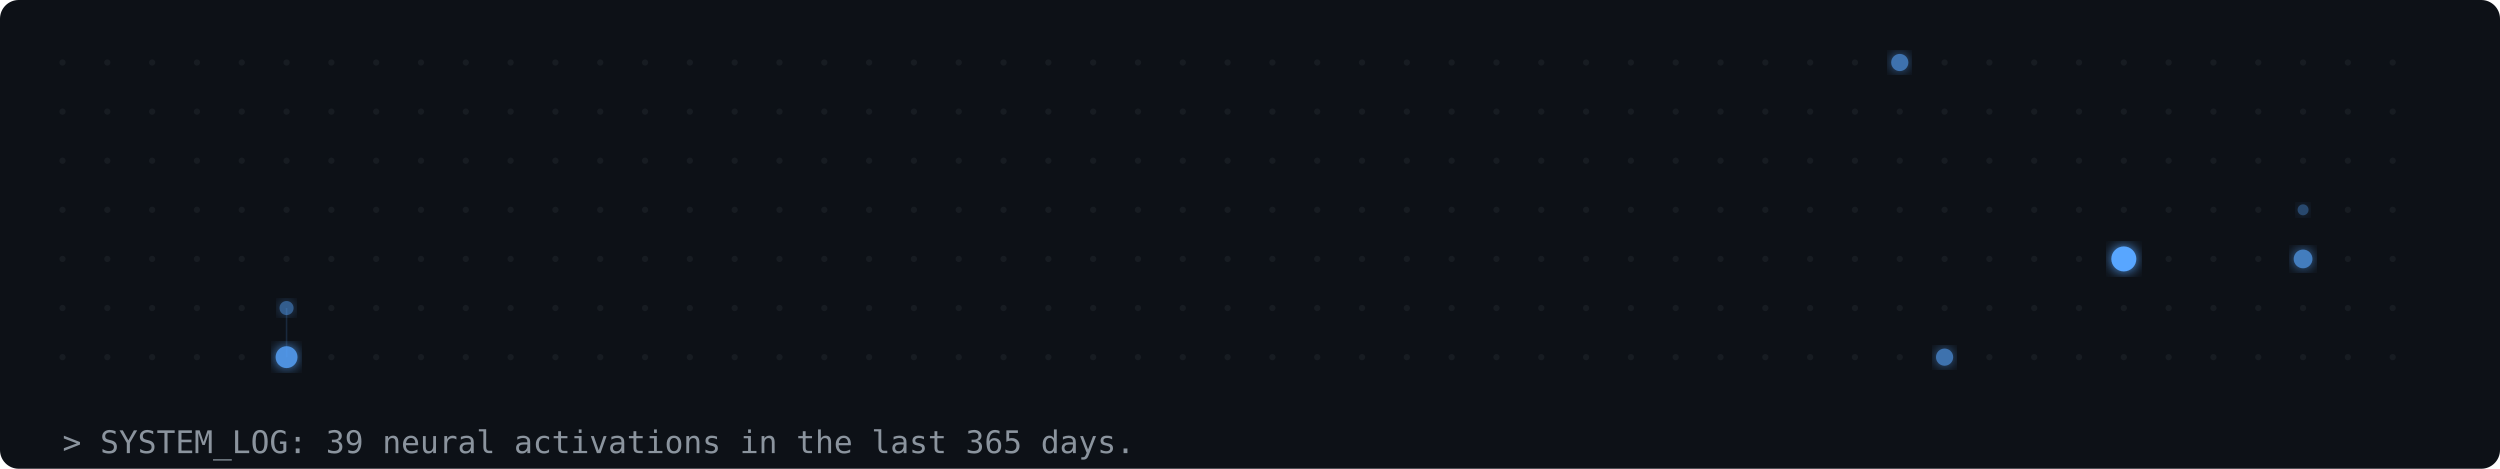
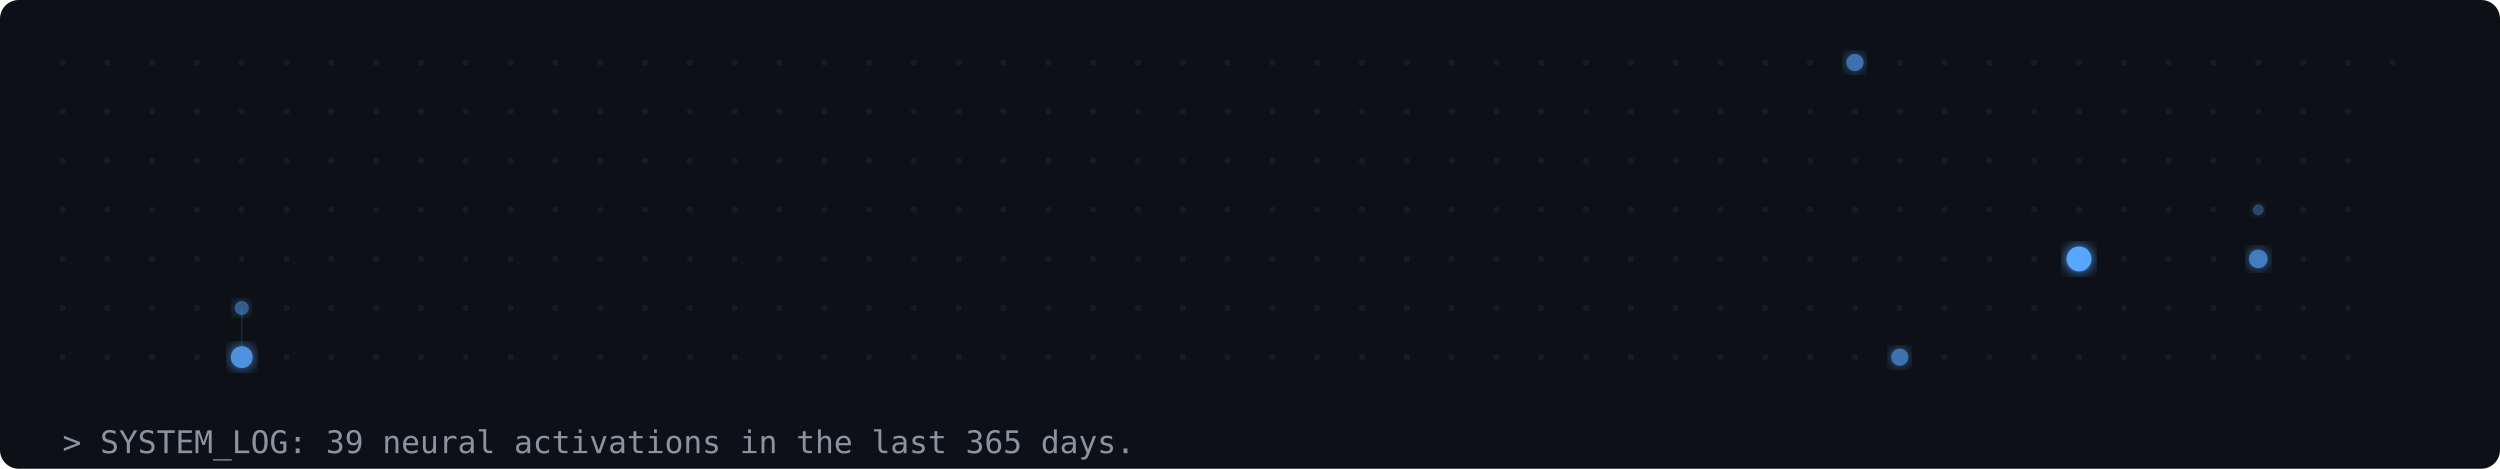
<svg xmlns="http://www.w3.org/2000/svg" width="800" height="150" viewBox="0 0 800 150">
  <defs>
    <filter id="glow" x="-20%" y="-20%" width="140%" height="140%">
      <feGaussianBlur stdDeviation="2" result="blur" />
      <feComposite in="SourceGraphic" in2="blur" operator="over" />
    </filter>
  </defs>
  <rect width="100%" height="100%" fill="#0d1117" rx="6" />
  <circle cx="20.0" cy="20.0" r="1" fill="#30363d" opacity="0.3" />
  <circle cx="20.0" cy="35.714" r="1" fill="#30363d" opacity="0.3" />
  <circle cx="20.0" cy="51.429" r="1" fill="#30363d" opacity="0.3" />
  <circle cx="20.0" cy="67.143" r="1" fill="#30363d" opacity="0.3" />
  <circle cx="20.0" cy="82.857" r="1" fill="#30363d" opacity="0.3" />
  <circle cx="20.0" cy="98.571" r="1" fill="#30363d" opacity="0.3" />
  <circle cx="20.0" cy="114.286" r="1" fill="#30363d" opacity="0.3" />
  <circle cx="34.34" cy="20.0" r="1" fill="#30363d" opacity="0.3" />
  <circle cx="34.34" cy="35.714" r="1" fill="#30363d" opacity="0.3" />
  <circle cx="34.34" cy="51.429" r="1" fill="#30363d" opacity="0.3" />
  <circle cx="34.34" cy="67.143" r="1" fill="#30363d" opacity="0.3" />
  <circle cx="34.34" cy="82.857" r="1" fill="#30363d" opacity="0.3" />
  <circle cx="34.34" cy="98.571" r="1" fill="#30363d" opacity="0.3" />
  <circle cx="34.34" cy="114.286" r="1" fill="#30363d" opacity="0.3" />
  <circle cx="48.679" cy="20.0" r="1" fill="#30363d" opacity="0.3" />
  <circle cx="48.679" cy="35.714" r="1" fill="#30363d" opacity="0.3" />
  <circle cx="48.679" cy="51.429" r="1" fill="#30363d" opacity="0.3" />
  <circle cx="48.679" cy="67.143" r="1" fill="#30363d" opacity="0.3" />
  <circle cx="48.679" cy="82.857" r="1" fill="#30363d" opacity="0.3" />
  <circle cx="48.679" cy="98.571" r="1" fill="#30363d" opacity="0.3" />
  <circle cx="48.679" cy="114.286" r="1" fill="#30363d" opacity="0.3" />
  <circle cx="63.019" cy="20.0" r="1" fill="#30363d" opacity="0.3" />
  <circle cx="63.019" cy="35.714" r="1" fill="#30363d" opacity="0.3" />
  <circle cx="63.019" cy="51.429" r="1" fill="#30363d" opacity="0.3" />
  <circle cx="63.019" cy="67.143" r="1" fill="#30363d" opacity="0.3" />
  <circle cx="63.019" cy="82.857" r="1" fill="#30363d" opacity="0.3" />
  <circle cx="63.019" cy="98.571" r="1" fill="#30363d" opacity="0.3" />
  <circle cx="63.019" cy="114.286" r="1" fill="#30363d" opacity="0.3" />
  <circle cx="77.358" cy="20.0" r="1" fill="#30363d" opacity="0.3" />
  <circle cx="77.358" cy="35.714" r="1" fill="#30363d" opacity="0.3" />
  <circle cx="77.358" cy="51.429" r="1" fill="#30363d" opacity="0.3" />
  <circle cx="77.358" cy="67.143" r="1" fill="#30363d" opacity="0.3" />
  <circle cx="77.358" cy="82.857" r="1" fill="#30363d" opacity="0.3" />
-   <circle cx="77.358" cy="98.571" r="1" fill="#30363d" opacity="0.3" />
-   <circle cx="77.358" cy="114.286" r="1" fill="#30363d" opacity="0.3" />
+   <circle cx="77.358" cy="98.571" r="2.25" fill="#58a6ff" opacity="0.51" filter="url(#glow)" />
+   <circle cx="77.358" cy="114.286" r="3.5" fill="#58a6ff" opacity="0.86" filter="url(#glow)" />
  <circle cx="91.698" cy="20.0" r="1" fill="#30363d" opacity="0.3" />
  <circle cx="91.698" cy="35.714" r="1" fill="#30363d" opacity="0.3" />
  <circle cx="91.698" cy="51.429" r="1" fill="#30363d" opacity="0.3" />
  <circle cx="91.698" cy="67.143" r="1" fill="#30363d" opacity="0.3" />
  <circle cx="91.698" cy="82.857" r="1" fill="#30363d" opacity="0.3" />
-   <circle cx="91.698" cy="98.571" r="2.25" fill="#58a6ff" opacity="0.51" filter="url(#glow)" />
-   <circle cx="91.698" cy="114.286" r="3.5" fill="#58a6ff" opacity="0.86" filter="url(#glow)" />
+   <circle cx="91.698" cy="98.571" r="1" fill="#30363d" opacity="0.3" />
+   <circle cx="91.698" cy="114.286" r="1" fill="#30363d" opacity="0.3" />
  <circle cx="106.038" cy="20.0" r="1" fill="#30363d" opacity="0.3" />
  <circle cx="106.038" cy="35.714" r="1" fill="#30363d" opacity="0.3" />
  <circle cx="106.038" cy="51.429" r="1" fill="#30363d" opacity="0.3" />
  <circle cx="106.038" cy="67.143" r="1" fill="#30363d" opacity="0.3" />
  <circle cx="106.038" cy="82.857" r="1" fill="#30363d" opacity="0.3" />
  <circle cx="106.038" cy="98.571" r="1" fill="#30363d" opacity="0.3" />
  <circle cx="106.038" cy="114.286" r="1" fill="#30363d" opacity="0.3" />
  <circle cx="120.377" cy="20.0" r="1" fill="#30363d" opacity="0.3" />
  <circle cx="120.377" cy="35.714" r="1" fill="#30363d" opacity="0.3" />
  <circle cx="120.377" cy="51.429" r="1" fill="#30363d" opacity="0.3" />
  <circle cx="120.377" cy="67.143" r="1" fill="#30363d" opacity="0.3" />
  <circle cx="120.377" cy="82.857" r="1" fill="#30363d" opacity="0.3" />
  <circle cx="120.377" cy="98.571" r="1" fill="#30363d" opacity="0.3" />
  <circle cx="120.377" cy="114.286" r="1" fill="#30363d" opacity="0.3" />
  <circle cx="134.717" cy="20.0" r="1" fill="#30363d" opacity="0.3" />
  <circle cx="134.717" cy="35.714" r="1" fill="#30363d" opacity="0.3" />
  <circle cx="134.717" cy="51.429" r="1" fill="#30363d" opacity="0.3" />
  <circle cx="134.717" cy="67.143" r="1" fill="#30363d" opacity="0.3" />
  <circle cx="134.717" cy="82.857" r="1" fill="#30363d" opacity="0.3" />
  <circle cx="134.717" cy="98.571" r="1" fill="#30363d" opacity="0.3" />
  <circle cx="134.717" cy="114.286" r="1" fill="#30363d" opacity="0.3" />
  <circle cx="149.057" cy="20.0" r="1" fill="#30363d" opacity="0.3" />
  <circle cx="149.057" cy="35.714" r="1" fill="#30363d" opacity="0.3" />
  <circle cx="149.057" cy="51.429" r="1" fill="#30363d" opacity="0.3" />
  <circle cx="149.057" cy="67.143" r="1" fill="#30363d" opacity="0.3" />
  <circle cx="149.057" cy="82.857" r="1" fill="#30363d" opacity="0.3" />
  <circle cx="149.057" cy="98.571" r="1" fill="#30363d" opacity="0.3" />
  <circle cx="149.057" cy="114.286" r="1" fill="#30363d" opacity="0.3" />
  <circle cx="163.396" cy="20.0" r="1" fill="#30363d" opacity="0.3" />
  <circle cx="163.396" cy="35.714" r="1" fill="#30363d" opacity="0.3" />
  <circle cx="163.396" cy="51.429" r="1" fill="#30363d" opacity="0.3" />
  <circle cx="163.396" cy="67.143" r="1" fill="#30363d" opacity="0.3" />
  <circle cx="163.396" cy="82.857" r="1" fill="#30363d" opacity="0.3" />
  <circle cx="163.396" cy="98.571" r="1" fill="#30363d" opacity="0.3" />
  <circle cx="163.396" cy="114.286" r="1" fill="#30363d" opacity="0.3" />
  <circle cx="177.736" cy="20.0" r="1" fill="#30363d" opacity="0.3" />
  <circle cx="177.736" cy="35.714" r="1" fill="#30363d" opacity="0.3" />
  <circle cx="177.736" cy="51.429" r="1" fill="#30363d" opacity="0.3" />
  <circle cx="177.736" cy="67.143" r="1" fill="#30363d" opacity="0.3" />
  <circle cx="177.736" cy="82.857" r="1" fill="#30363d" opacity="0.3" />
  <circle cx="177.736" cy="98.571" r="1" fill="#30363d" opacity="0.3" />
  <circle cx="177.736" cy="114.286" r="1" fill="#30363d" opacity="0.3" />
  <circle cx="192.075" cy="20.0" r="1" fill="#30363d" opacity="0.3" />
  <circle cx="192.075" cy="35.714" r="1" fill="#30363d" opacity="0.3" />
  <circle cx="192.075" cy="51.429" r="1" fill="#30363d" opacity="0.3" />
  <circle cx="192.075" cy="67.143" r="1" fill="#30363d" opacity="0.3" />
  <circle cx="192.075" cy="82.857" r="1" fill="#30363d" opacity="0.3" />
  <circle cx="192.075" cy="98.571" r="1" fill="#30363d" opacity="0.3" />
  <circle cx="192.075" cy="114.286" r="1" fill="#30363d" opacity="0.3" />
  <circle cx="206.415" cy="20.0" r="1" fill="#30363d" opacity="0.3" />
  <circle cx="206.415" cy="35.714" r="1" fill="#30363d" opacity="0.3" />
  <circle cx="206.415" cy="51.429" r="1" fill="#30363d" opacity="0.3" />
  <circle cx="206.415" cy="67.143" r="1" fill="#30363d" opacity="0.3" />
  <circle cx="206.415" cy="82.857" r="1" fill="#30363d" opacity="0.3" />
  <circle cx="206.415" cy="98.571" r="1" fill="#30363d" opacity="0.3" />
  <circle cx="206.415" cy="114.286" r="1" fill="#30363d" opacity="0.3" />
  <circle cx="220.755" cy="20.0" r="1" fill="#30363d" opacity="0.3" />
  <circle cx="220.755" cy="35.714" r="1" fill="#30363d" opacity="0.3" />
  <circle cx="220.755" cy="51.429" r="1" fill="#30363d" opacity="0.3" />
  <circle cx="220.755" cy="67.143" r="1" fill="#30363d" opacity="0.3" />
  <circle cx="220.755" cy="82.857" r="1" fill="#30363d" opacity="0.3" />
  <circle cx="220.755" cy="98.571" r="1" fill="#30363d" opacity="0.3" />
  <circle cx="220.755" cy="114.286" r="1" fill="#30363d" opacity="0.3" />
  <circle cx="235.094" cy="20.0" r="1" fill="#30363d" opacity="0.3" />
  <circle cx="235.094" cy="35.714" r="1" fill="#30363d" opacity="0.3" />
  <circle cx="235.094" cy="51.429" r="1" fill="#30363d" opacity="0.3" />
  <circle cx="235.094" cy="67.143" r="1" fill="#30363d" opacity="0.3" />
  <circle cx="235.094" cy="82.857" r="1" fill="#30363d" opacity="0.3" />
  <circle cx="235.094" cy="98.571" r="1" fill="#30363d" opacity="0.3" />
  <circle cx="235.094" cy="114.286" r="1" fill="#30363d" opacity="0.3" />
  <circle cx="249.434" cy="20.0" r="1" fill="#30363d" opacity="0.3" />
  <circle cx="249.434" cy="35.714" r="1" fill="#30363d" opacity="0.3" />
  <circle cx="249.434" cy="51.429" r="1" fill="#30363d" opacity="0.3" />
  <circle cx="249.434" cy="67.143" r="1" fill="#30363d" opacity="0.3" />
  <circle cx="249.434" cy="82.857" r="1" fill="#30363d" opacity="0.3" />
  <circle cx="249.434" cy="98.571" r="1" fill="#30363d" opacity="0.3" />
  <circle cx="249.434" cy="114.286" r="1" fill="#30363d" opacity="0.3" />
  <circle cx="263.774" cy="20.0" r="1" fill="#30363d" opacity="0.3" />
  <circle cx="263.774" cy="35.714" r="1" fill="#30363d" opacity="0.3" />
  <circle cx="263.774" cy="51.429" r="1" fill="#30363d" opacity="0.3" />
  <circle cx="263.774" cy="67.143" r="1" fill="#30363d" opacity="0.3" />
  <circle cx="263.774" cy="82.857" r="1" fill="#30363d" opacity="0.3" />
  <circle cx="263.774" cy="98.571" r="1" fill="#30363d" opacity="0.3" />
  <circle cx="263.774" cy="114.286" r="1" fill="#30363d" opacity="0.3" />
  <circle cx="278.113" cy="20.0" r="1" fill="#30363d" opacity="0.3" />
  <circle cx="278.113" cy="35.714" r="1" fill="#30363d" opacity="0.3" />
  <circle cx="278.113" cy="51.429" r="1" fill="#30363d" opacity="0.3" />
  <circle cx="278.113" cy="67.143" r="1" fill="#30363d" opacity="0.3" />
  <circle cx="278.113" cy="82.857" r="1" fill="#30363d" opacity="0.3" />
  <circle cx="278.113" cy="98.571" r="1" fill="#30363d" opacity="0.3" />
  <circle cx="278.113" cy="114.286" r="1" fill="#30363d" opacity="0.3" />
  <circle cx="292.453" cy="20.0" r="1" fill="#30363d" opacity="0.3" />
  <circle cx="292.453" cy="35.714" r="1" fill="#30363d" opacity="0.3" />
  <circle cx="292.453" cy="51.429" r="1" fill="#30363d" opacity="0.3" />
  <circle cx="292.453" cy="67.143" r="1" fill="#30363d" opacity="0.3" />
  <circle cx="292.453" cy="82.857" r="1" fill="#30363d" opacity="0.3" />
  <circle cx="292.453" cy="98.571" r="1" fill="#30363d" opacity="0.3" />
  <circle cx="292.453" cy="114.286" r="1" fill="#30363d" opacity="0.3" />
  <circle cx="306.792" cy="20.0" r="1" fill="#30363d" opacity="0.3" />
  <circle cx="306.792" cy="35.714" r="1" fill="#30363d" opacity="0.3" />
  <circle cx="306.792" cy="51.429" r="1" fill="#30363d" opacity="0.3" />
  <circle cx="306.792" cy="67.143" r="1" fill="#30363d" opacity="0.3" />
  <circle cx="306.792" cy="82.857" r="1" fill="#30363d" opacity="0.3" />
  <circle cx="306.792" cy="98.571" r="1" fill="#30363d" opacity="0.3" />
  <circle cx="306.792" cy="114.286" r="1" fill="#30363d" opacity="0.3" />
  <circle cx="321.132" cy="20.0" r="1" fill="#30363d" opacity="0.3" />
  <circle cx="321.132" cy="35.714" r="1" fill="#30363d" opacity="0.3" />
  <circle cx="321.132" cy="51.429" r="1" fill="#30363d" opacity="0.3" />
  <circle cx="321.132" cy="67.143" r="1" fill="#30363d" opacity="0.3" />
  <circle cx="321.132" cy="82.857" r="1" fill="#30363d" opacity="0.3" />
  <circle cx="321.132" cy="98.571" r="1" fill="#30363d" opacity="0.3" />
  <circle cx="321.132" cy="114.286" r="1" fill="#30363d" opacity="0.3" />
  <circle cx="335.472" cy="20.0" r="1" fill="#30363d" opacity="0.3" />
  <circle cx="335.472" cy="35.714" r="1" fill="#30363d" opacity="0.3" />
  <circle cx="335.472" cy="51.429" r="1" fill="#30363d" opacity="0.3" />
  <circle cx="335.472" cy="67.143" r="1" fill="#30363d" opacity="0.3" />
  <circle cx="335.472" cy="82.857" r="1" fill="#30363d" opacity="0.3" />
  <circle cx="335.472" cy="98.571" r="1" fill="#30363d" opacity="0.3" />
  <circle cx="335.472" cy="114.286" r="1" fill="#30363d" opacity="0.3" />
  <circle cx="349.811" cy="20.0" r="1" fill="#30363d" opacity="0.3" />
  <circle cx="349.811" cy="35.714" r="1" fill="#30363d" opacity="0.3" />
  <circle cx="349.811" cy="51.429" r="1" fill="#30363d" opacity="0.3" />
  <circle cx="349.811" cy="67.143" r="1" fill="#30363d" opacity="0.3" />
  <circle cx="349.811" cy="82.857" r="1" fill="#30363d" opacity="0.3" />
  <circle cx="349.811" cy="98.571" r="1" fill="#30363d" opacity="0.3" />
  <circle cx="349.811" cy="114.286" r="1" fill="#30363d" opacity="0.3" />
  <circle cx="364.151" cy="20.0" r="1" fill="#30363d" opacity="0.3" />
  <circle cx="364.151" cy="35.714" r="1" fill="#30363d" opacity="0.3" />
  <circle cx="364.151" cy="51.429" r="1" fill="#30363d" opacity="0.3" />
  <circle cx="364.151" cy="67.143" r="1" fill="#30363d" opacity="0.3" />
  <circle cx="364.151" cy="82.857" r="1" fill="#30363d" opacity="0.3" />
  <circle cx="364.151" cy="98.571" r="1" fill="#30363d" opacity="0.3" />
  <circle cx="364.151" cy="114.286" r="1" fill="#30363d" opacity="0.3" />
  <circle cx="378.491" cy="20.0" r="1" fill="#30363d" opacity="0.3" />
  <circle cx="378.491" cy="35.714" r="1" fill="#30363d" opacity="0.3" />
  <circle cx="378.491" cy="51.429" r="1" fill="#30363d" opacity="0.3" />
  <circle cx="378.491" cy="67.143" r="1" fill="#30363d" opacity="0.3" />
  <circle cx="378.491" cy="82.857" r="1" fill="#30363d" opacity="0.3" />
  <circle cx="378.491" cy="98.571" r="1" fill="#30363d" opacity="0.3" />
  <circle cx="378.491" cy="114.286" r="1" fill="#30363d" opacity="0.3" />
  <circle cx="392.83" cy="20.0" r="1" fill="#30363d" opacity="0.3" />
  <circle cx="392.83" cy="35.714" r="1" fill="#30363d" opacity="0.3" />
  <circle cx="392.83" cy="51.429" r="1" fill="#30363d" opacity="0.3" />
  <circle cx="392.83" cy="67.143" r="1" fill="#30363d" opacity="0.3" />
  <circle cx="392.83" cy="82.857" r="1" fill="#30363d" opacity="0.3" />
  <circle cx="392.83" cy="98.571" r="1" fill="#30363d" opacity="0.3" />
  <circle cx="392.83" cy="114.286" r="1" fill="#30363d" opacity="0.3" />
  <circle cx="407.17" cy="20.0" r="1" fill="#30363d" opacity="0.3" />
  <circle cx="407.17" cy="35.714" r="1" fill="#30363d" opacity="0.3" />
  <circle cx="407.17" cy="51.429" r="1" fill="#30363d" opacity="0.3" />
  <circle cx="407.17" cy="67.143" r="1" fill="#30363d" opacity="0.3" />
  <circle cx="407.17" cy="82.857" r="1" fill="#30363d" opacity="0.3" />
  <circle cx="407.17" cy="98.571" r="1" fill="#30363d" opacity="0.3" />
  <circle cx="407.17" cy="114.286" r="1" fill="#30363d" opacity="0.3" />
  <circle cx="421.509" cy="20.0" r="1" fill="#30363d" opacity="0.3" />
  <circle cx="421.509" cy="35.714" r="1" fill="#30363d" opacity="0.3" />
  <circle cx="421.509" cy="51.429" r="1" fill="#30363d" opacity="0.3" />
  <circle cx="421.509" cy="67.143" r="1" fill="#30363d" opacity="0.3" />
  <circle cx="421.509" cy="82.857" r="1" fill="#30363d" opacity="0.3" />
  <circle cx="421.509" cy="98.571" r="1" fill="#30363d" opacity="0.3" />
  <circle cx="421.509" cy="114.286" r="1" fill="#30363d" opacity="0.3" />
  <circle cx="435.849" cy="20.0" r="1" fill="#30363d" opacity="0.3" />
  <circle cx="435.849" cy="35.714" r="1" fill="#30363d" opacity="0.3" />
  <circle cx="435.849" cy="51.429" r="1" fill="#30363d" opacity="0.3" />
  <circle cx="435.849" cy="67.143" r="1" fill="#30363d" opacity="0.3" />
  <circle cx="435.849" cy="82.857" r="1" fill="#30363d" opacity="0.3" />
  <circle cx="435.849" cy="98.571" r="1" fill="#30363d" opacity="0.3" />
  <circle cx="435.849" cy="114.286" r="1" fill="#30363d" opacity="0.3" />
  <circle cx="450.189" cy="20.0" r="1" fill="#30363d" opacity="0.3" />
  <circle cx="450.189" cy="35.714" r="1" fill="#30363d" opacity="0.3" />
  <circle cx="450.189" cy="51.429" r="1" fill="#30363d" opacity="0.3" />
  <circle cx="450.189" cy="67.143" r="1" fill="#30363d" opacity="0.3" />
  <circle cx="450.189" cy="82.857" r="1" fill="#30363d" opacity="0.3" />
  <circle cx="450.189" cy="98.571" r="1" fill="#30363d" opacity="0.3" />
  <circle cx="450.189" cy="114.286" r="1" fill="#30363d" opacity="0.3" />
  <circle cx="464.528" cy="20.0" r="1" fill="#30363d" opacity="0.3" />
  <circle cx="464.528" cy="35.714" r="1" fill="#30363d" opacity="0.3" />
  <circle cx="464.528" cy="51.429" r="1" fill="#30363d" opacity="0.3" />
  <circle cx="464.528" cy="67.143" r="1" fill="#30363d" opacity="0.3" />
  <circle cx="464.528" cy="82.857" r="1" fill="#30363d" opacity="0.3" />
  <circle cx="464.528" cy="98.571" r="1" fill="#30363d" opacity="0.3" />
  <circle cx="464.528" cy="114.286" r="1" fill="#30363d" opacity="0.3" />
  <circle cx="478.868" cy="20.0" r="1" fill="#30363d" opacity="0.3" />
  <circle cx="478.868" cy="35.714" r="1" fill="#30363d" opacity="0.3" />
  <circle cx="478.868" cy="51.429" r="1" fill="#30363d" opacity="0.3" />
  <circle cx="478.868" cy="67.143" r="1" fill="#30363d" opacity="0.3" />
  <circle cx="478.868" cy="82.857" r="1" fill="#30363d" opacity="0.3" />
  <circle cx="478.868" cy="98.571" r="1" fill="#30363d" opacity="0.3" />
  <circle cx="478.868" cy="114.286" r="1" fill="#30363d" opacity="0.3" />
  <circle cx="493.208" cy="20.0" r="1" fill="#30363d" opacity="0.3" />
  <circle cx="493.208" cy="35.714" r="1" fill="#30363d" opacity="0.3" />
  <circle cx="493.208" cy="51.429" r="1" fill="#30363d" opacity="0.3" />
  <circle cx="493.208" cy="67.143" r="1" fill="#30363d" opacity="0.3" />
  <circle cx="493.208" cy="82.857" r="1" fill="#30363d" opacity="0.3" />
  <circle cx="493.208" cy="98.571" r="1" fill="#30363d" opacity="0.3" />
  <circle cx="493.208" cy="114.286" r="1" fill="#30363d" opacity="0.3" />
  <circle cx="507.547" cy="20.0" r="1" fill="#30363d" opacity="0.3" />
  <circle cx="507.547" cy="35.714" r="1" fill="#30363d" opacity="0.3" />
  <circle cx="507.547" cy="51.429" r="1" fill="#30363d" opacity="0.3" />
  <circle cx="507.547" cy="67.143" r="1" fill="#30363d" opacity="0.3" />
  <circle cx="507.547" cy="82.857" r="1" fill="#30363d" opacity="0.3" />
  <circle cx="507.547" cy="98.571" r="1" fill="#30363d" opacity="0.3" />
  <circle cx="507.547" cy="114.286" r="1" fill="#30363d" opacity="0.3" />
  <circle cx="521.887" cy="20.0" r="1" fill="#30363d" opacity="0.3" />
  <circle cx="521.887" cy="35.714" r="1" fill="#30363d" opacity="0.3" />
  <circle cx="521.887" cy="51.429" r="1" fill="#30363d" opacity="0.3" />
  <circle cx="521.887" cy="67.143" r="1" fill="#30363d" opacity="0.3" />
  <circle cx="521.887" cy="82.857" r="1" fill="#30363d" opacity="0.3" />
  <circle cx="521.887" cy="98.571" r="1" fill="#30363d" opacity="0.3" />
  <circle cx="521.887" cy="114.286" r="1" fill="#30363d" opacity="0.3" />
  <circle cx="536.226" cy="20.0" r="1" fill="#30363d" opacity="0.3" />
  <circle cx="536.226" cy="35.714" r="1" fill="#30363d" opacity="0.3" />
  <circle cx="536.226" cy="51.429" r="1" fill="#30363d" opacity="0.3" />
  <circle cx="536.226" cy="67.143" r="1" fill="#30363d" opacity="0.3" />
  <circle cx="536.226" cy="82.857" r="1" fill="#30363d" opacity="0.3" />
  <circle cx="536.226" cy="98.571" r="1" fill="#30363d" opacity="0.3" />
  <circle cx="536.226" cy="114.286" r="1" fill="#30363d" opacity="0.3" />
  <circle cx="550.566" cy="20.0" r="1" fill="#30363d" opacity="0.3" />
  <circle cx="550.566" cy="35.714" r="1" fill="#30363d" opacity="0.3" />
  <circle cx="550.566" cy="51.429" r="1" fill="#30363d" opacity="0.3" />
  <circle cx="550.566" cy="67.143" r="1" fill="#30363d" opacity="0.3" />
  <circle cx="550.566" cy="82.857" r="1" fill="#30363d" opacity="0.3" />
  <circle cx="550.566" cy="98.571" r="1" fill="#30363d" opacity="0.3" />
  <circle cx="550.566" cy="114.286" r="1" fill="#30363d" opacity="0.3" />
  <circle cx="564.906" cy="20.0" r="1" fill="#30363d" opacity="0.3" />
  <circle cx="564.906" cy="35.714" r="1" fill="#30363d" opacity="0.3" />
  <circle cx="564.906" cy="51.429" r="1" fill="#30363d" opacity="0.3" />
  <circle cx="564.906" cy="67.143" r="1" fill="#30363d" opacity="0.3" />
  <circle cx="564.906" cy="82.857" r="1" fill="#30363d" opacity="0.3" />
  <circle cx="564.906" cy="98.571" r="1" fill="#30363d" opacity="0.3" />
  <circle cx="564.906" cy="114.286" r="1" fill="#30363d" opacity="0.3" />
  <circle cx="579.245" cy="20.0" r="1" fill="#30363d" opacity="0.3" />
  <circle cx="579.245" cy="35.714" r="1" fill="#30363d" opacity="0.3" />
  <circle cx="579.245" cy="51.429" r="1" fill="#30363d" opacity="0.3" />
  <circle cx="579.245" cy="67.143" r="1" fill="#30363d" opacity="0.3" />
  <circle cx="579.245" cy="82.857" r="1" fill="#30363d" opacity="0.3" />
  <circle cx="579.245" cy="98.571" r="1" fill="#30363d" opacity="0.3" />
  <circle cx="579.245" cy="114.286" r="1" fill="#30363d" opacity="0.3" />
-   <circle cx="593.585" cy="20.0" r="1" fill="#30363d" opacity="0.3" />
+   <circle cx="593.585" cy="20.0" r="2.75" fill="#58a6ff" opacity="0.65" filter="url(#glow)" />
  <circle cx="593.585" cy="35.714" r="1" fill="#30363d" opacity="0.3" />
  <circle cx="593.585" cy="51.429" r="1" fill="#30363d" opacity="0.3" />
  <circle cx="593.585" cy="67.143" r="1" fill="#30363d" opacity="0.3" />
  <circle cx="593.585" cy="82.857" r="1" fill="#30363d" opacity="0.3" />
  <circle cx="593.585" cy="98.571" r="1" fill="#30363d" opacity="0.3" />
  <circle cx="593.585" cy="114.286" r="1" fill="#30363d" opacity="0.3" />
-   <circle cx="607.925" cy="20.0" r="2.75" fill="#58a6ff" opacity="0.65" filter="url(#glow)" />
+   <circle cx="607.925" cy="20.0" r="1" fill="#30363d" opacity="0.3" />
  <circle cx="607.925" cy="35.714" r="1" fill="#30363d" opacity="0.3" />
  <circle cx="607.925" cy="51.429" r="1" fill="#30363d" opacity="0.3" />
  <circle cx="607.925" cy="67.143" r="1" fill="#30363d" opacity="0.3" />
  <circle cx="607.925" cy="82.857" r="1" fill="#30363d" opacity="0.3" />
  <circle cx="607.925" cy="98.571" r="1" fill="#30363d" opacity="0.3" />
-   <circle cx="607.925" cy="114.286" r="1" fill="#30363d" opacity="0.3" />
+   <circle cx="607.925" cy="114.286" r="2.75" fill="#58a6ff" opacity="0.65" filter="url(#glow)" />
  <circle cx="622.264" cy="20.0" r="1" fill="#30363d" opacity="0.3" />
  <circle cx="622.264" cy="35.714" r="1" fill="#30363d" opacity="0.3" />
  <circle cx="622.264" cy="51.429" r="1" fill="#30363d" opacity="0.3" />
  <circle cx="622.264" cy="67.143" r="1" fill="#30363d" opacity="0.3" />
  <circle cx="622.264" cy="82.857" r="1" fill="#30363d" opacity="0.3" />
  <circle cx="622.264" cy="98.571" r="1" fill="#30363d" opacity="0.3" />
-   <circle cx="622.264" cy="114.286" r="2.75" fill="#58a6ff" opacity="0.65" filter="url(#glow)" />
+   <circle cx="622.264" cy="114.286" r="1" fill="#30363d" opacity="0.3" />
  <circle cx="636.604" cy="20.0" r="1" fill="#30363d" opacity="0.3" />
  <circle cx="636.604" cy="35.714" r="1" fill="#30363d" opacity="0.3" />
  <circle cx="636.604" cy="51.429" r="1" fill="#30363d" opacity="0.3" />
  <circle cx="636.604" cy="67.143" r="1" fill="#30363d" opacity="0.3" />
  <circle cx="636.604" cy="82.857" r="1" fill="#30363d" opacity="0.3" />
  <circle cx="636.604" cy="98.571" r="1" fill="#30363d" opacity="0.3" />
  <circle cx="636.604" cy="114.286" r="1" fill="#30363d" opacity="0.3" />
  <circle cx="650.943" cy="20.0" r="1" fill="#30363d" opacity="0.3" />
  <circle cx="650.943" cy="35.714" r="1" fill="#30363d" opacity="0.3" />
  <circle cx="650.943" cy="51.429" r="1" fill="#30363d" opacity="0.3" />
  <circle cx="650.943" cy="67.143" r="1" fill="#30363d" opacity="0.3" />
  <circle cx="650.943" cy="82.857" r="1" fill="#30363d" opacity="0.3" />
  <circle cx="650.943" cy="98.571" r="1" fill="#30363d" opacity="0.3" />
  <circle cx="650.943" cy="114.286" r="1" fill="#30363d" opacity="0.3" />
  <circle cx="665.283" cy="20.0" r="1" fill="#30363d" opacity="0.3" />
  <circle cx="665.283" cy="35.714" r="1" fill="#30363d" opacity="0.3" />
  <circle cx="665.283" cy="51.429" r="1" fill="#30363d" opacity="0.3" />
  <circle cx="665.283" cy="67.143" r="1" fill="#30363d" opacity="0.3" />
-   <circle cx="665.283" cy="82.857" r="1" fill="#30363d" opacity="0.3" />
+   <circle cx="665.283" cy="82.857" r="4.0" fill="#58a6ff" opacity="1.0" filter="url(#glow)" />
  <circle cx="665.283" cy="98.571" r="1" fill="#30363d" opacity="0.3" />
  <circle cx="665.283" cy="114.286" r="1" fill="#30363d" opacity="0.3" />
  <circle cx="679.623" cy="20.0" r="1" fill="#30363d" opacity="0.3" />
  <circle cx="679.623" cy="35.714" r="1" fill="#30363d" opacity="0.3" />
  <circle cx="679.623" cy="51.429" r="1" fill="#30363d" opacity="0.3" />
  <circle cx="679.623" cy="67.143" r="1" fill="#30363d" opacity="0.3" />
-   <circle cx="679.623" cy="82.857" r="4.0" fill="#58a6ff" opacity="1.0" filter="url(#glow)" />
+   <circle cx="679.623" cy="82.857" r="1" fill="#30363d" opacity="0.3" />
  <circle cx="679.623" cy="98.571" r="1" fill="#30363d" opacity="0.3" />
  <circle cx="679.623" cy="114.286" r="1" fill="#30363d" opacity="0.3" />
  <circle cx="693.962" cy="20.0" r="1" fill="#30363d" opacity="0.3" />
  <circle cx="693.962" cy="35.714" r="1" fill="#30363d" opacity="0.3" />
  <circle cx="693.962" cy="51.429" r="1" fill="#30363d" opacity="0.3" />
  <circle cx="693.962" cy="67.143" r="1" fill="#30363d" opacity="0.3" />
  <circle cx="693.962" cy="82.857" r="1" fill="#30363d" opacity="0.3" />
  <circle cx="693.962" cy="98.571" r="1" fill="#30363d" opacity="0.3" />
  <circle cx="693.962" cy="114.286" r="1" fill="#30363d" opacity="0.3" />
  <circle cx="708.302" cy="20.0" r="1" fill="#30363d" opacity="0.3" />
  <circle cx="708.302" cy="35.714" r="1" fill="#30363d" opacity="0.3" />
  <circle cx="708.302" cy="51.429" r="1" fill="#30363d" opacity="0.3" />
  <circle cx="708.302" cy="67.143" r="1" fill="#30363d" opacity="0.3" />
  <circle cx="708.302" cy="82.857" r="1" fill="#30363d" opacity="0.3" />
  <circle cx="708.302" cy="98.571" r="1" fill="#30363d" opacity="0.3" />
  <circle cx="708.302" cy="114.286" r="1" fill="#30363d" opacity="0.3" />
  <circle cx="722.642" cy="20.0" r="1" fill="#30363d" opacity="0.3" />
  <circle cx="722.642" cy="35.714" r="1" fill="#30363d" opacity="0.3" />
  <circle cx="722.642" cy="51.429" r="1" fill="#30363d" opacity="0.3" />
-   <circle cx="722.642" cy="67.143" r="1" fill="#30363d" opacity="0.3" />
-   <circle cx="722.642" cy="82.857" r="1" fill="#30363d" opacity="0.3" />
+   <circle cx="722.642" cy="67.143" r="1.75" fill="#58a6ff" opacity="0.37" filter="url(#glow)" />
+   <circle cx="722.642" cy="82.857" r="3.0" fill="#58a6ff" opacity="0.72" filter="url(#glow)" />
  <circle cx="722.642" cy="98.571" r="1" fill="#30363d" opacity="0.3" />
  <circle cx="722.642" cy="114.286" r="1" fill="#30363d" opacity="0.3" />
  <circle cx="736.981" cy="20.0" r="1" fill="#30363d" opacity="0.3" />
  <circle cx="736.981" cy="35.714" r="1" fill="#30363d" opacity="0.3" />
  <circle cx="736.981" cy="51.429" r="1" fill="#30363d" opacity="0.3" />
-   <circle cx="736.981" cy="67.143" r="1.75" fill="#58a6ff" opacity="0.37" filter="url(#glow)" />
-   <circle cx="736.981" cy="82.857" r="3.0" fill="#58a6ff" opacity="0.72" filter="url(#glow)" />
+   <circle cx="736.981" cy="67.143" r="1" fill="#30363d" opacity="0.3" />
+   <circle cx="736.981" cy="82.857" r="1" fill="#30363d" opacity="0.3" />
  <circle cx="736.981" cy="98.571" r="1" fill="#30363d" opacity="0.3" />
  <circle cx="736.981" cy="114.286" r="1" fill="#30363d" opacity="0.3" />
  <circle cx="751.321" cy="20.0" r="1" fill="#30363d" opacity="0.3" />
  <circle cx="751.321" cy="35.714" r="1" fill="#30363d" opacity="0.3" />
  <circle cx="751.321" cy="51.429" r="1" fill="#30363d" opacity="0.3" />
  <circle cx="751.321" cy="67.143" r="1" fill="#30363d" opacity="0.3" />
  <circle cx="751.321" cy="82.857" r="1" fill="#30363d" opacity="0.3" />
  <circle cx="751.321" cy="98.571" r="1" fill="#30363d" opacity="0.3" />
  <circle cx="751.321" cy="114.286" r="1" fill="#30363d" opacity="0.3" />
  <circle cx="765.66" cy="20.0" r="1" fill="#30363d" opacity="0.3" />
-   <circle cx="765.66" cy="35.714" r="1" fill="#30363d" opacity="0.3" />
-   <circle cx="765.66" cy="51.429" r="1" fill="#30363d" opacity="0.3" />
-   <circle cx="765.66" cy="67.143" r="1" fill="#30363d" opacity="0.3" />
-   <circle cx="765.66" cy="82.857" r="1" fill="#30363d" opacity="0.3" />
-   <circle cx="765.66" cy="98.571" r="1" fill="#30363d" opacity="0.3" />
-   <circle cx="765.66" cy="114.286" r="1" fill="#30363d" opacity="0.3" />
-   <line x1="91.698" y1="98.571" x2="91.698" y2="114.286" stroke="#58a6ff" stroke-width="0.5" opacity="0.165" />
+   <line x1="77.358" y1="98.571" x2="77.358" y2="114.286" stroke="#58a6ff" stroke-width="0.5" opacity="0.165" />
  <text x="20" y="145" font-family="monospace" font-size="10" fill="#8b949e">&gt; SYSTEM_LOG: 39 neural activations in the last 365 days.</text>
</svg>
